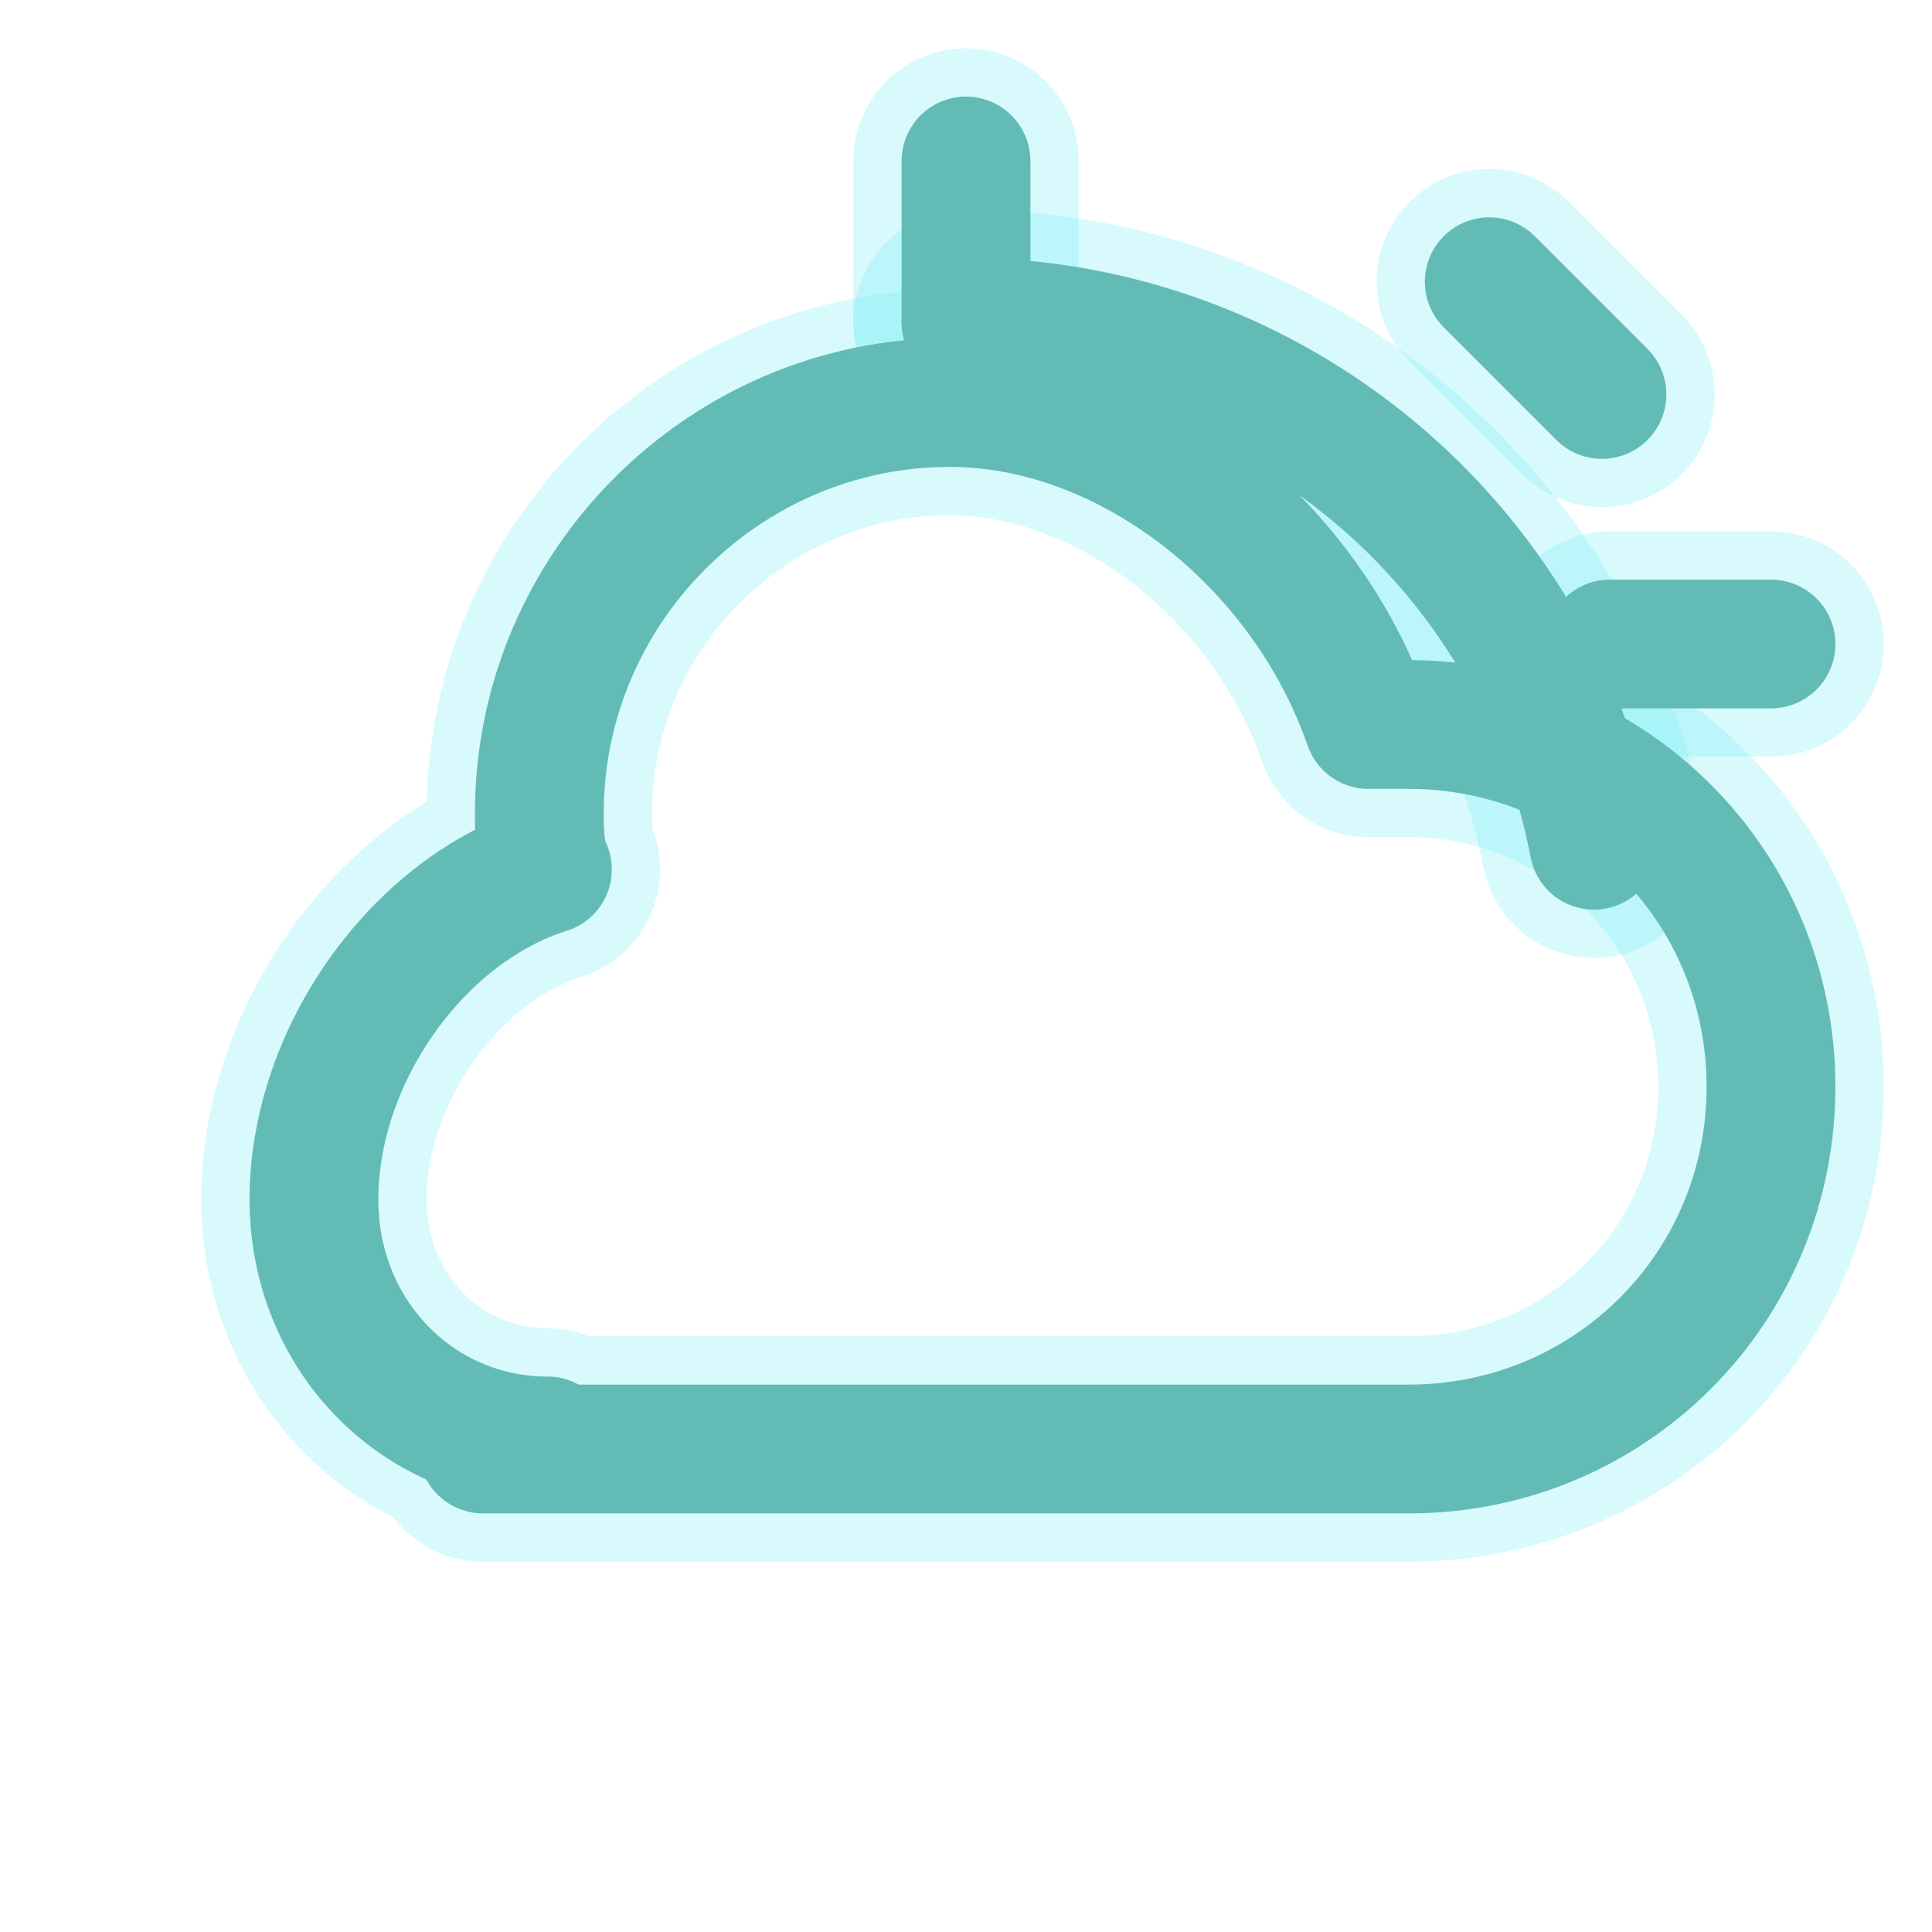
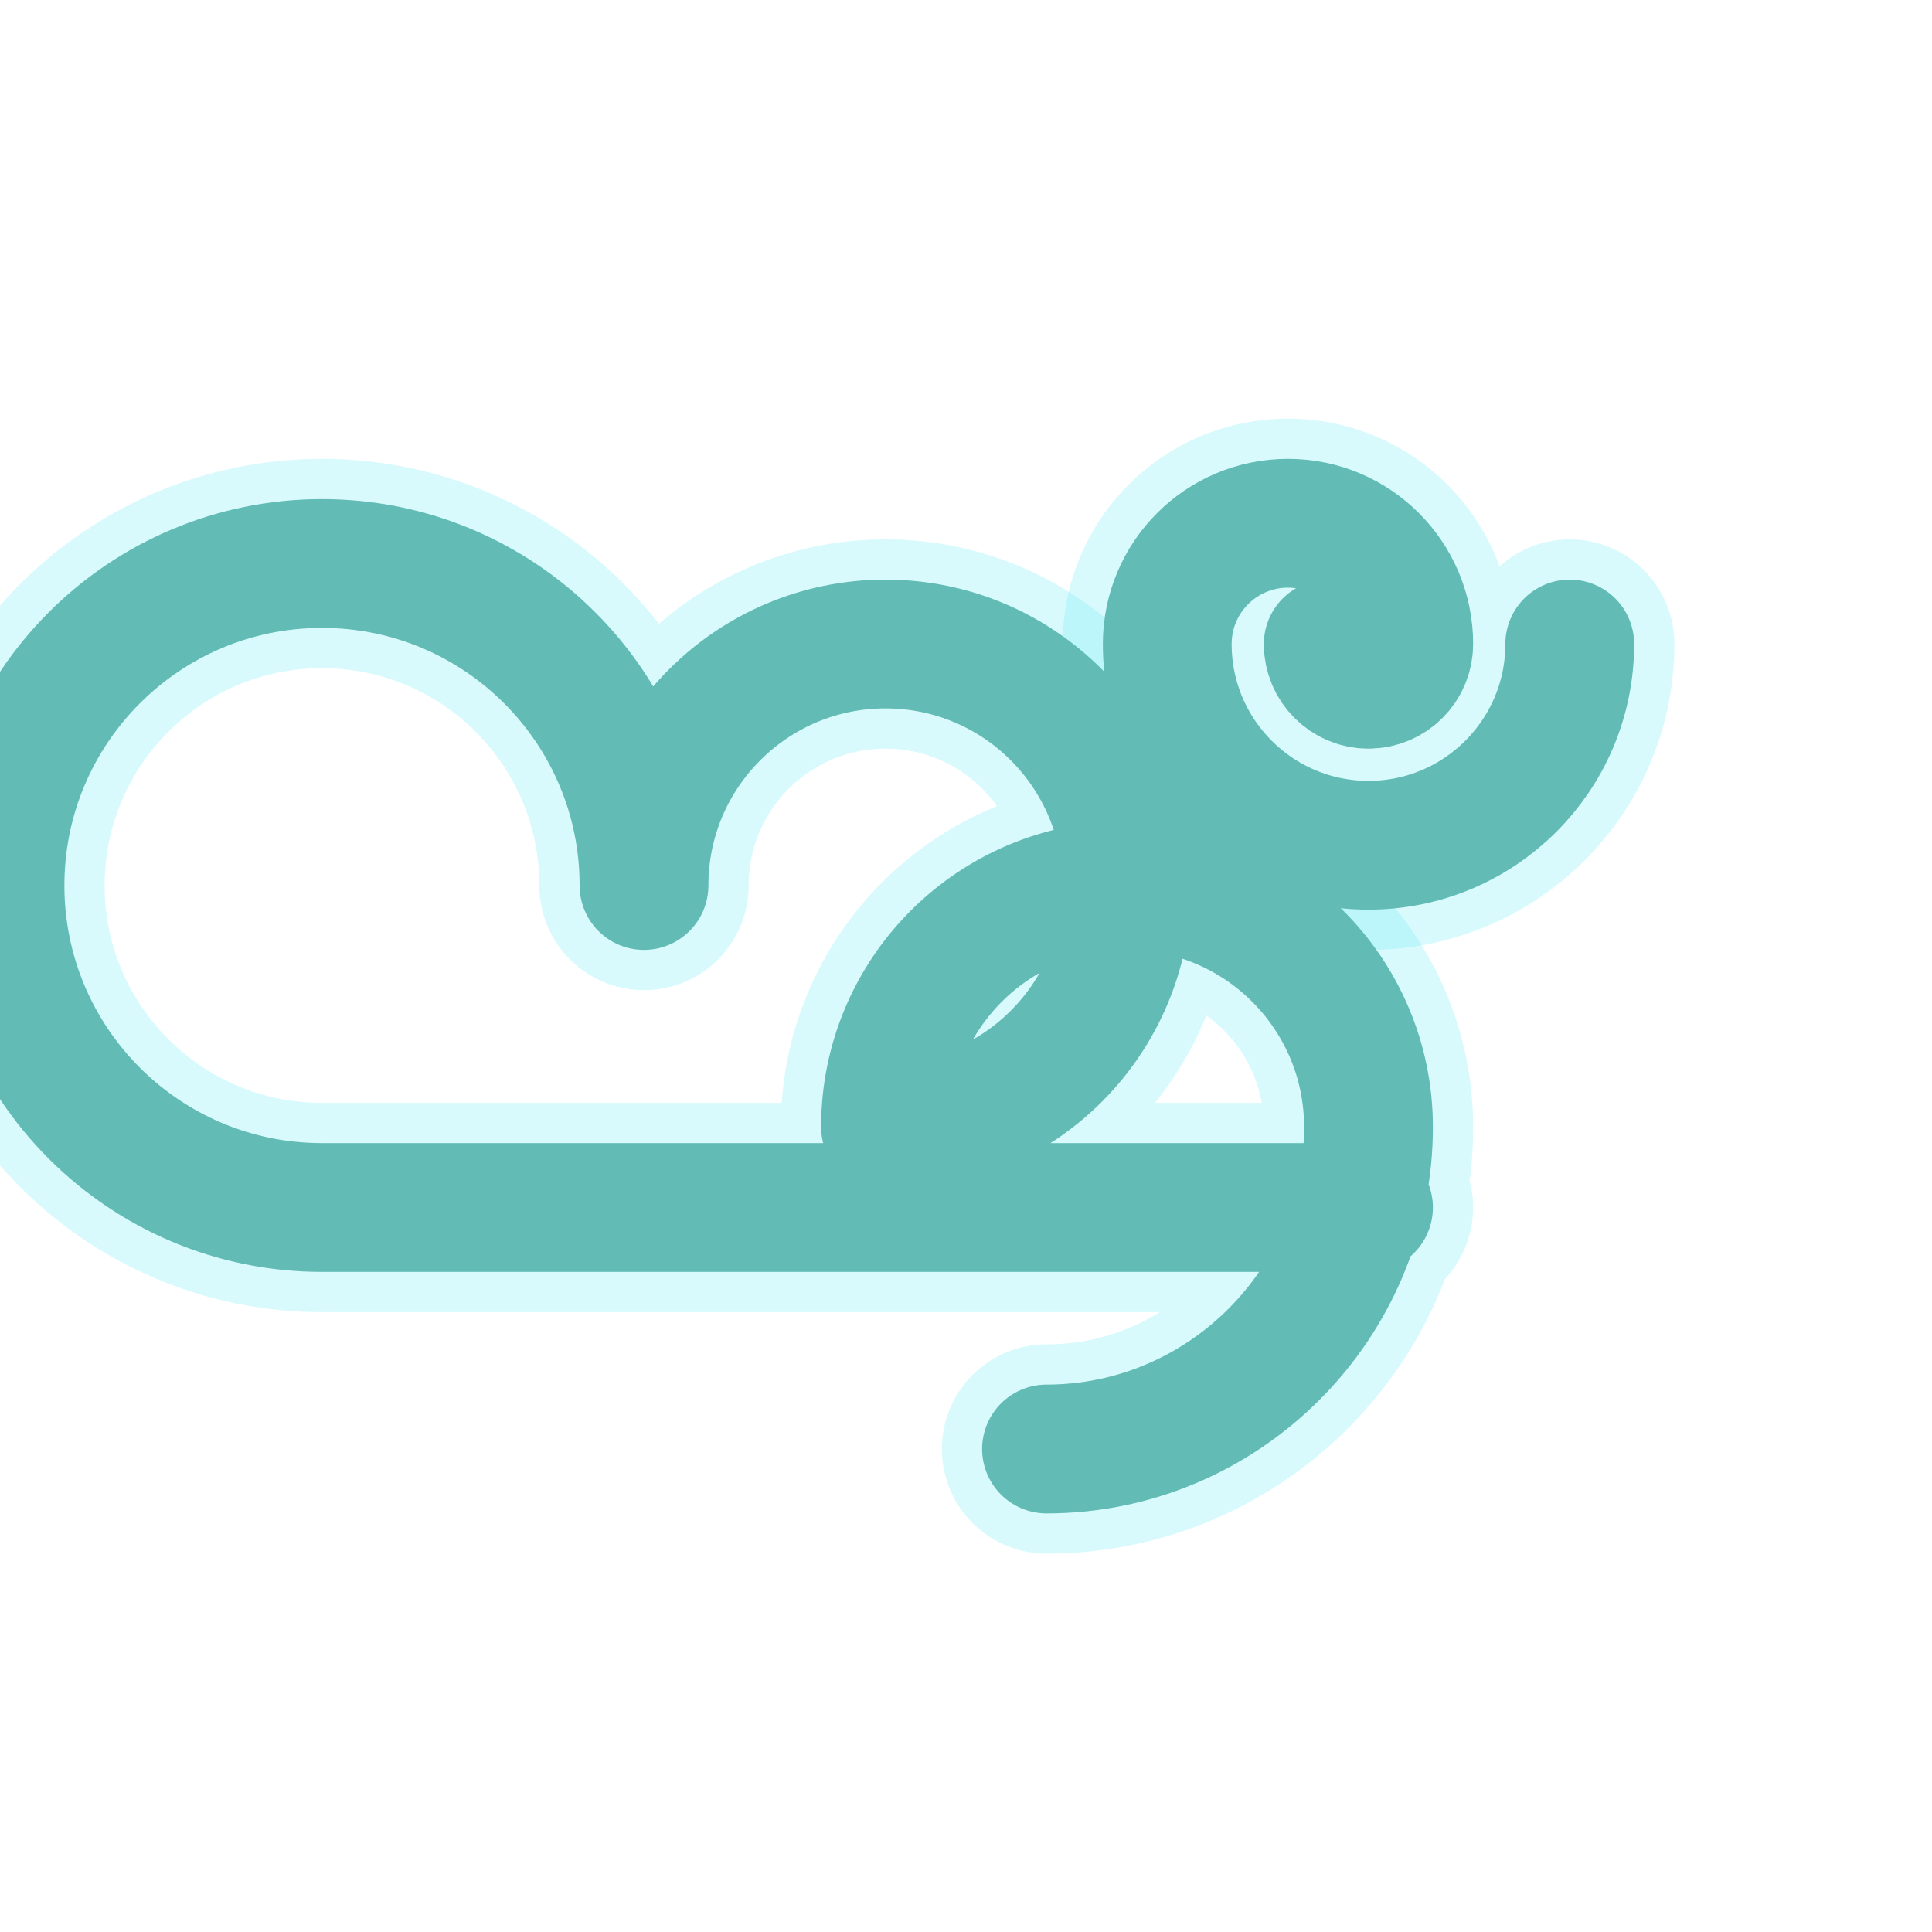
<svg xmlns="http://www.w3.org/2000/svg" viewBox="0 0 24 24" fill="none">
-   <path d="M12 4a8 8 0 0 1 7.8 6.5" stroke="#75EBF2" stroke-opacity="0.28" stroke-width="2.8" stroke-linecap="round" stroke-linejoin="round" />
-   <path d="M12 2v2 M18.5 3.5l1.4 1.4 M22 8h-2" stroke="#75EBF2" stroke-opacity="0.28" stroke-width="2.8" stroke-linecap="round" stroke-linejoin="round" />
-   <path d="M6 18h11.5c2.5 0 4.5-2 4.5-4.5s-2-4.5-4.5-4.5h-.5c-.8-2.3-3-4-5.2-4-2.8 0-5.1 2.3-5.1 5.1 0 .2 0 .5.1.7-1.6.5-2.9 2.3-2.9 4.1 0 1.7 1.3 3 2.9 3z" stroke="#75EBF2" stroke-opacity="0.28" stroke-width="2.8" stroke-linecap="round" stroke-linejoin="round" />
-   <path d="M12 4a8 8 0 0 1 7.8 6.5" stroke="#62BCB5" stroke-width="1.6" stroke-linecap="round" stroke-linejoin="round" />
-   <path d="M12 2v2 M18.5 3.5l1.4 1.4 M22 8h-2" stroke="#62BCB5" stroke-width="1.6" stroke-linecap="round" stroke-linejoin="round" />
-   <path d="M6 18h11.5c2.5 0 4.5-2 4.5-4.5s-2-4.5-4.5-4.5h-.5c-.8-2.3-3-4-5.2-4-2.8 0-5.1 2.3-5.1 5.1 0 .2 0 .5.1.7-1.6.5-2.9 2.3-2.9 4.1 0 1.7 1.3 3 2.9 3z" stroke="#62BCB5" stroke-width="1.6" stroke-linecap="round" stroke-linejoin="round" />
+   <g stroke="#75EBF2" stroke-width="2.6" stroke-opacity="0.28" stroke-linecap="round" stroke-linejoin="round">
+     <path d="M17 8m-0.5 0a0.5 0.5 0 1 0 1 0a1.5 1.5 0 1 0-3 0a2.5 2.5 0 1 0 5 0" />
+     <path d="M16 16c2.2 0 4-1.8 4-4a3 3 0 0 0-3-3 3 3 0 0 0-3 3v0a3 3 0 1 0 0-6 3 3 0 0 0-3 3v0a4 4 0 1 0-4 4h13" transform="translate(-3, 2)" />
+   </g>
+   <g stroke="#62BCB5" stroke-width="1.6" stroke-linecap="round" stroke-linejoin="round">
+     <path d="M17 8m-0.5 0a0.5 0.5 0 1 0 1 0a1.5 1.5 0 1 0-3 0a2.5 2.5 0 1 0 5 0" />
+     <path d="M16 16c2.2 0 4-1.8 4-4a3 3 0 0 0-3-3 3 3 0 0 0-3 3v0a3 3 0 1 0 0-6 3 3 0 0 0-3 3v0a4 4 0 1 0-4 4h13" transform="translate(-3, 2)" />
+   </g>
</svg>
